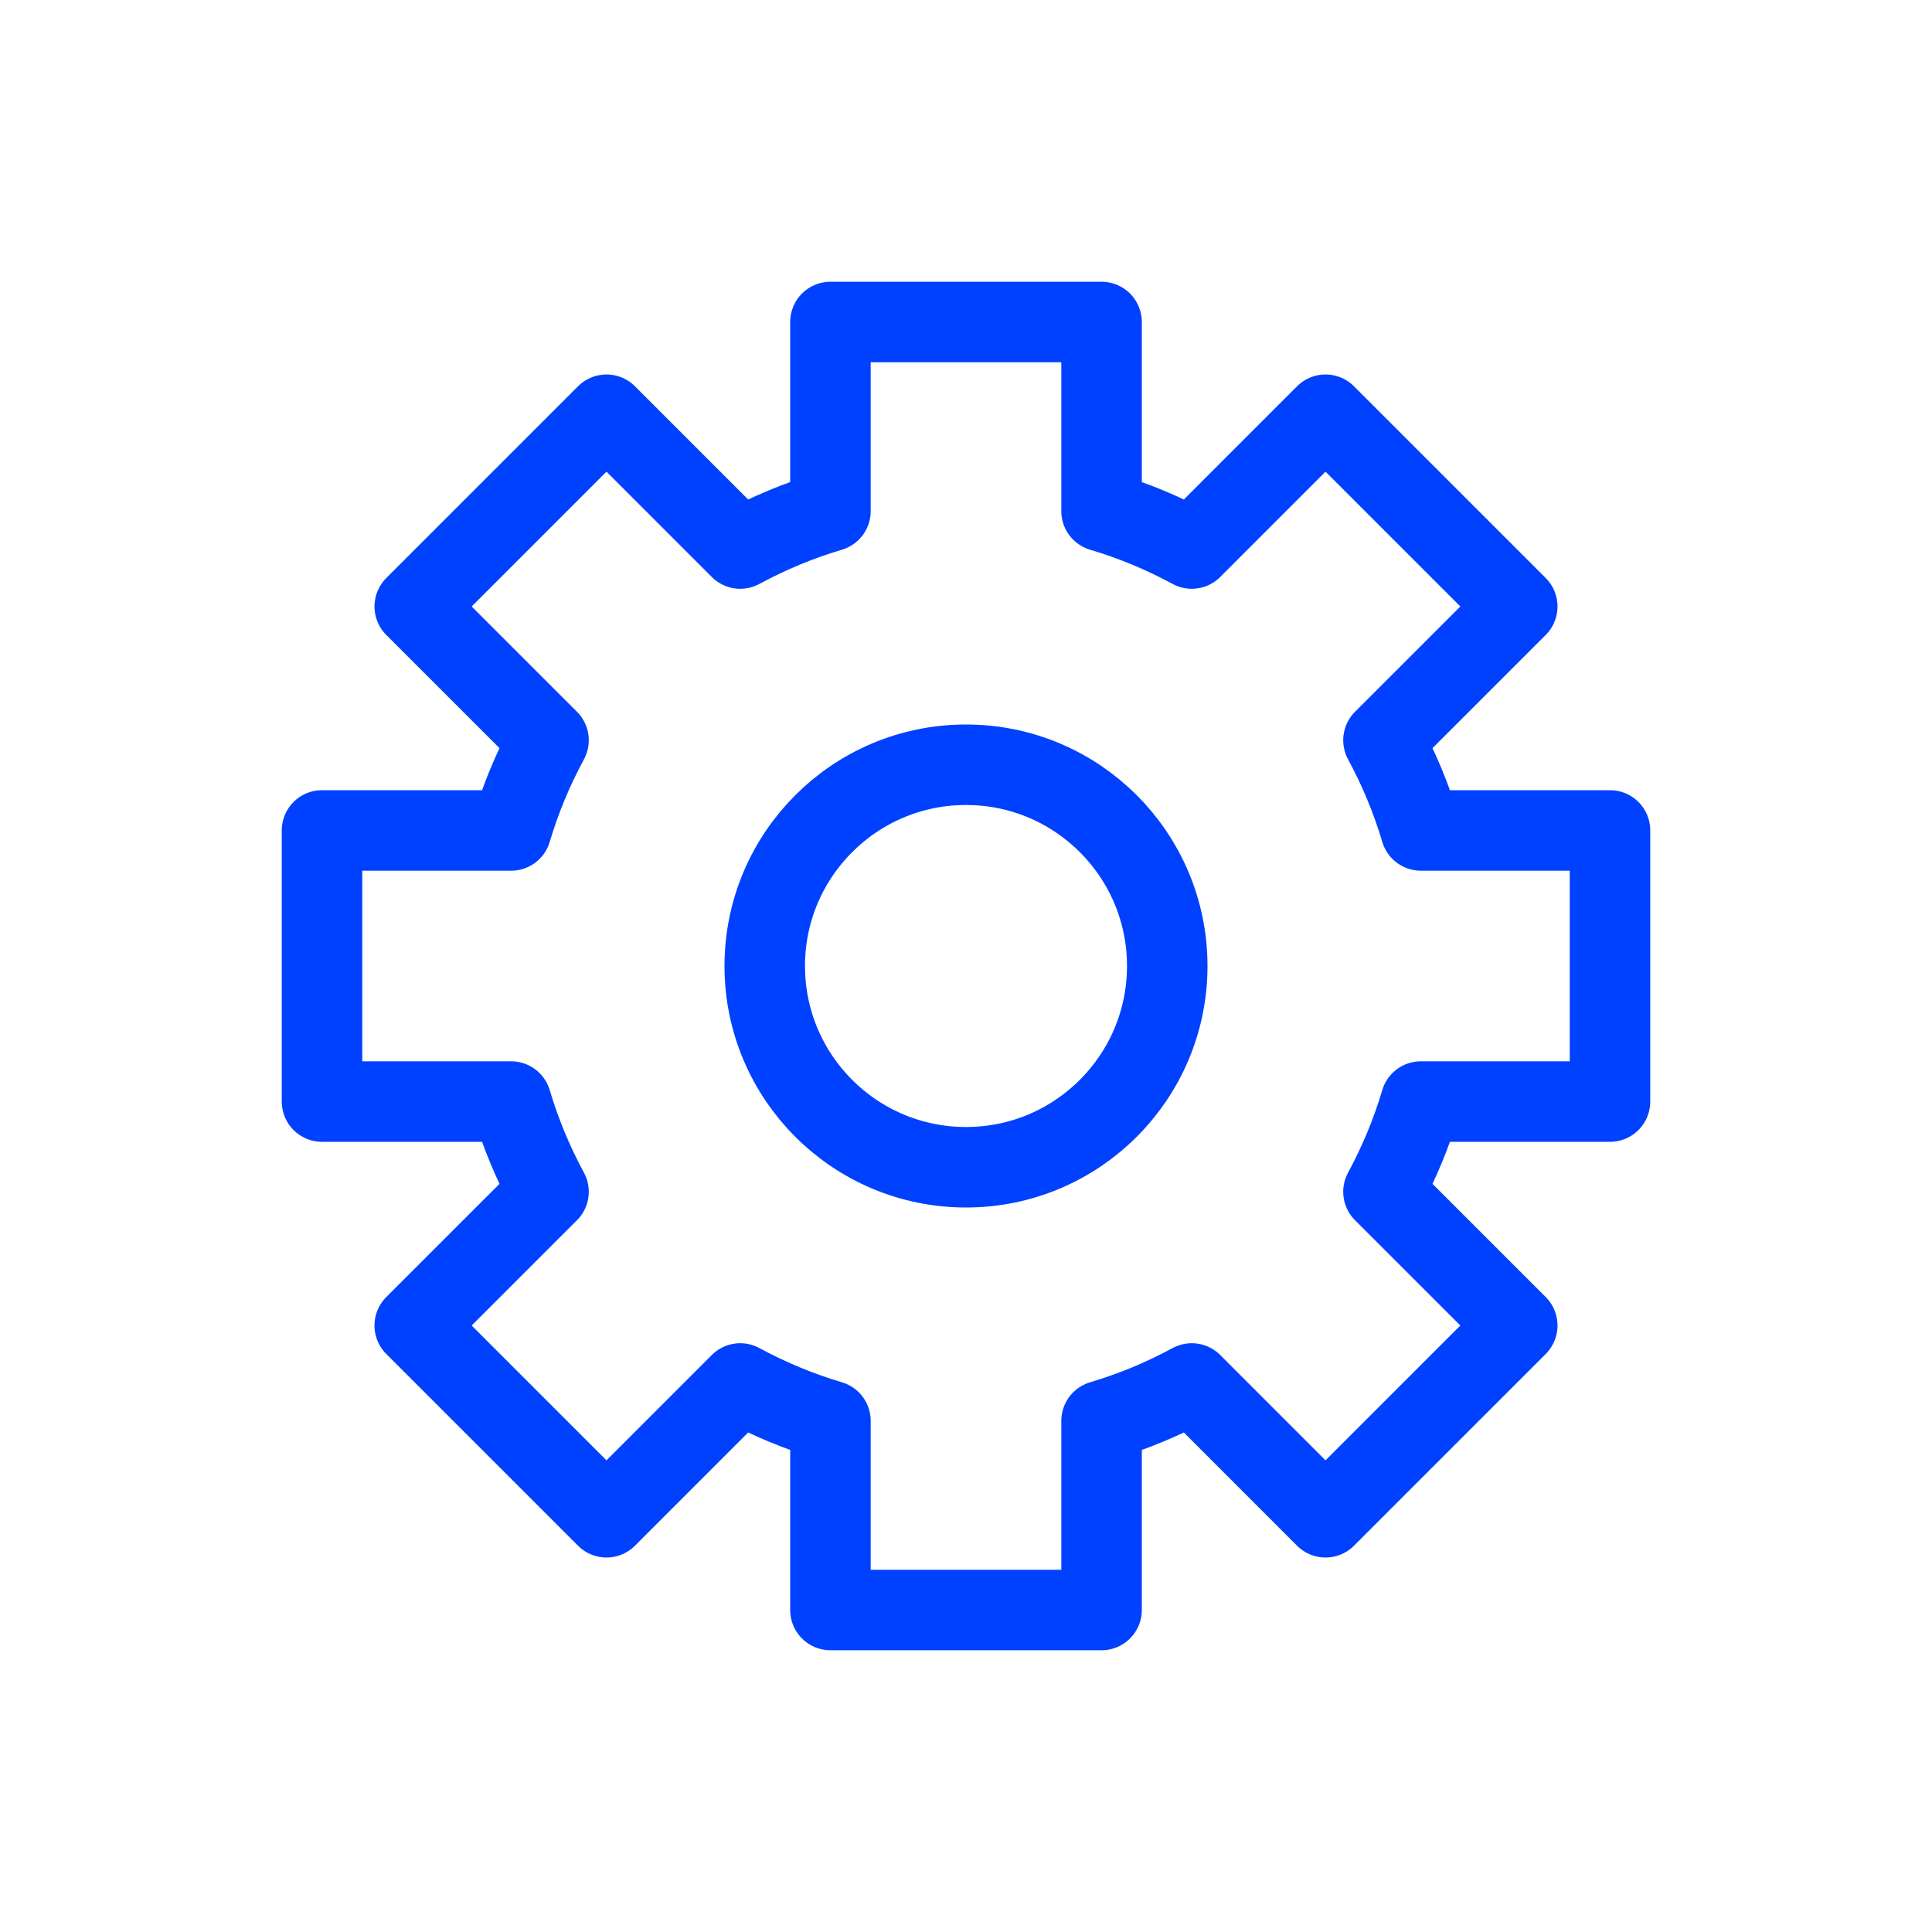
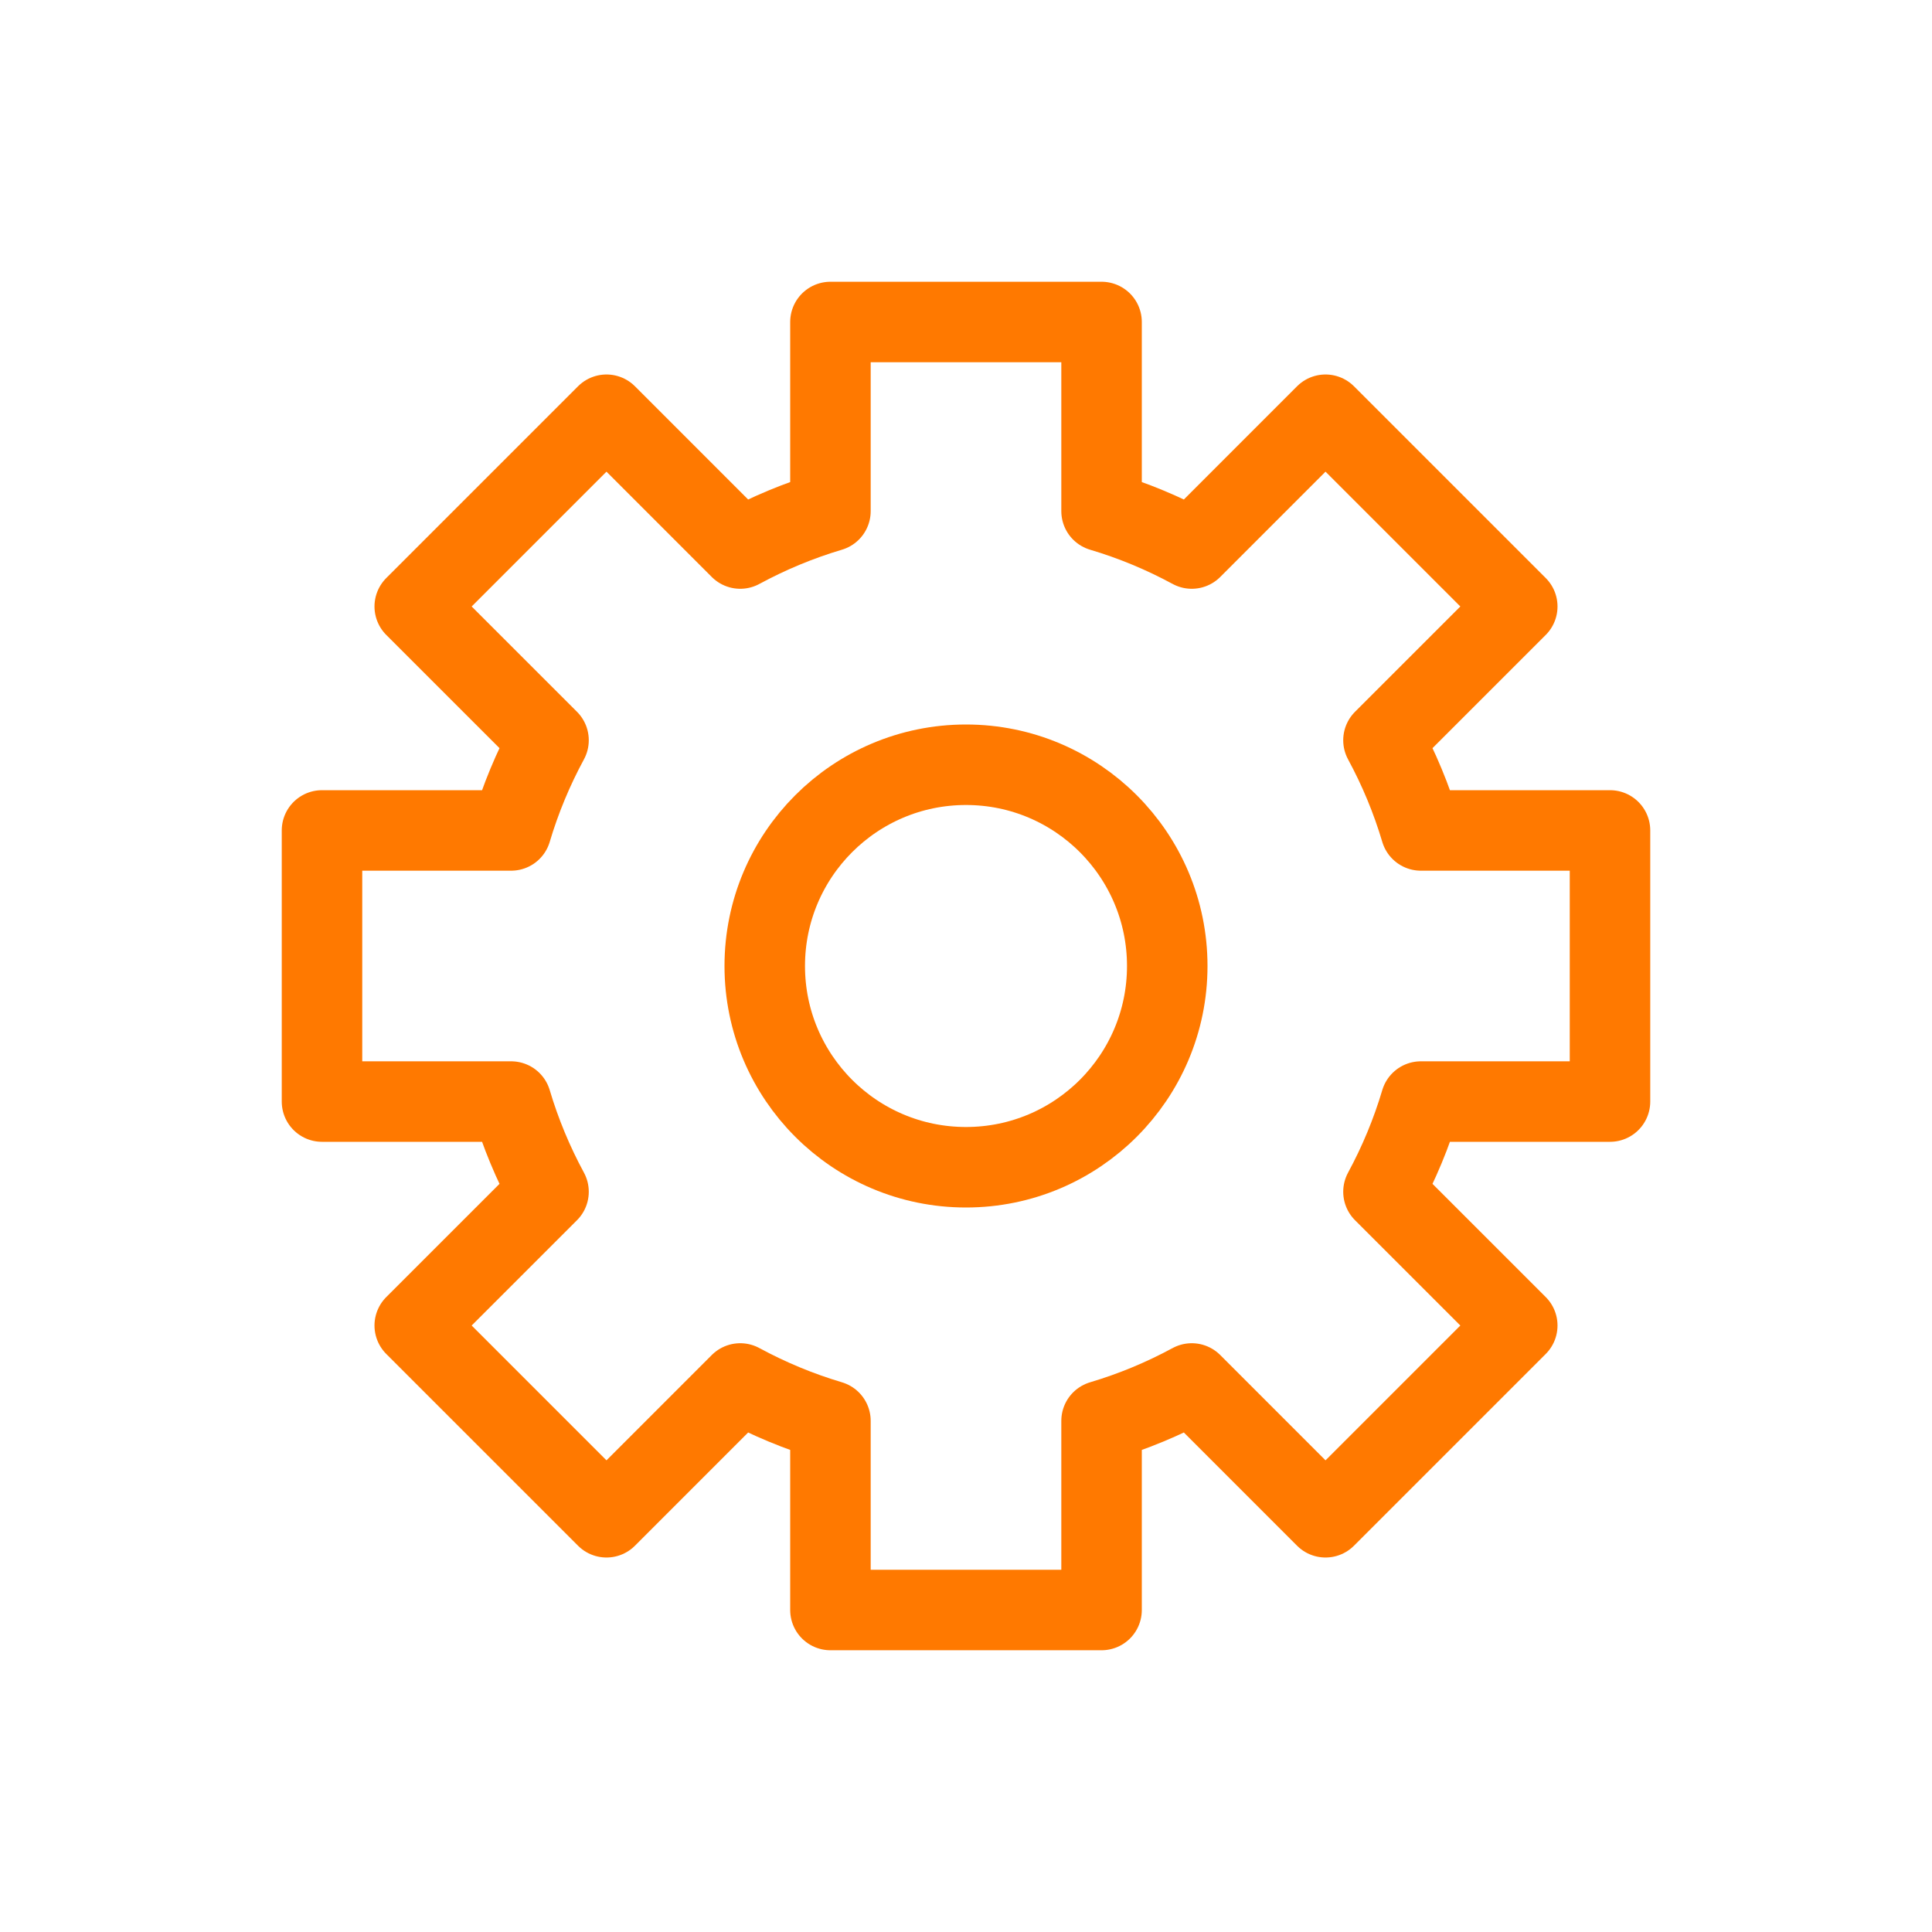
<svg xmlns="http://www.w3.org/2000/svg" width="48px" height="48px" viewBox="0 0 48 48" version="1.1">
  <defs />
  <g id="Icon-Settings-Active" stroke="none" stroke-width="1" fill="none" fill-rule="evenodd" stroke-linecap="round" stroke-linejoin="round">
-     <g transform="translate(8, 8)" stroke="#0041FF" stroke-width="2">
+     <g transform="translate(8, 8)" stroke="#FF7900" stroke-width="2">
      <path d="M21.609,26.372 C20.902,26.755 20.152,27.068 19.368,27.301 L19.368,32 L12.632,32 L12.632,27.301 C11.848,27.068 11.098,26.755 10.391,26.372 L7.068,29.696 L2.304,24.932 L5.628,21.609 C5.245,20.902 4.932,20.152 4.699,19.368 L-3.55271368e-15,19.368 L-3.55271368e-15,12.632 L4.699,12.632 C4.932,11.848 5.245,11.098 5.628,10.391 L2.304,7.068 L7.068,2.304 L10.391,5.628 C11.098,5.245 11.848,4.932 12.632,4.699 L12.632,0 L19.368,0 L19.368,4.699 C20.152,4.932 20.902,5.245 21.609,5.628 L24.932,2.304 L29.696,7.068 L26.372,10.391 C26.755,11.098 27.068,11.848 27.301,12.632 L32,12.632 L32,19.368 L27.301,19.368 C27.068,20.152 26.755,20.902 26.372,21.609 L29.696,24.932 L24.932,29.696 L21.609,26.372 Z" id="Combined-Shape" />
      <circle id="Oval-6" cx="16" cy="16" r="5" />
    </g>
  </g>
</svg>
